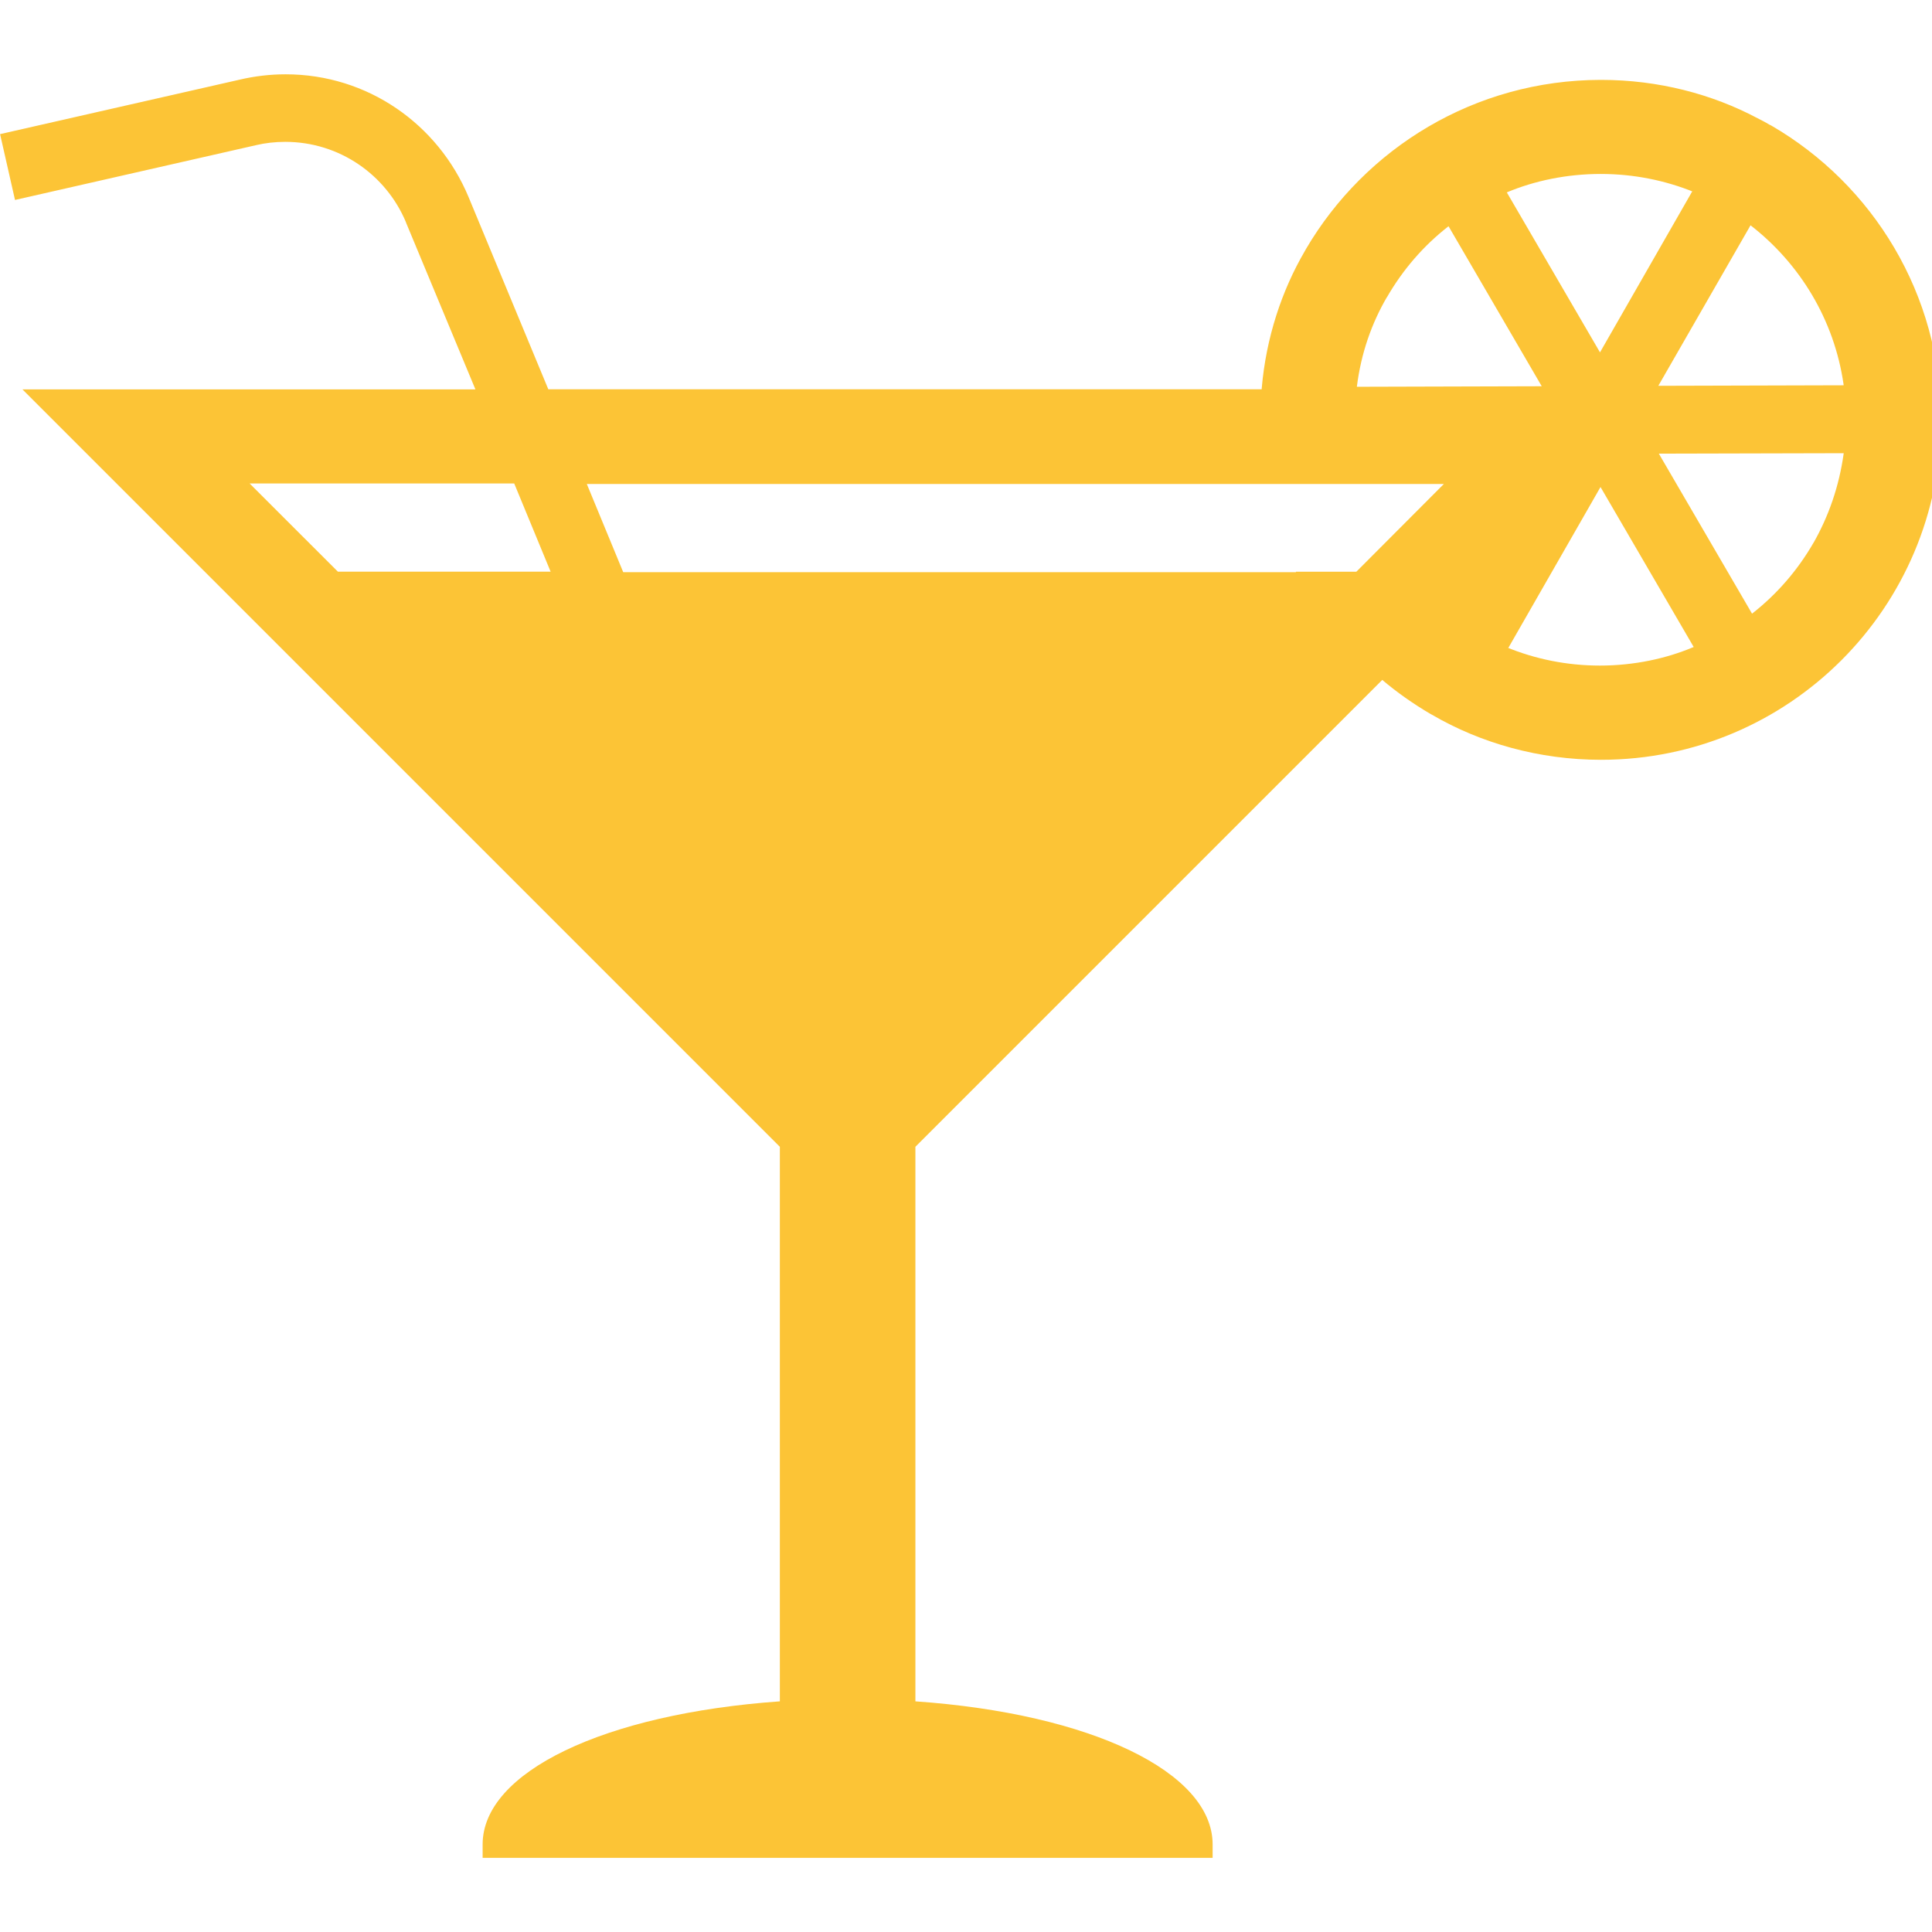
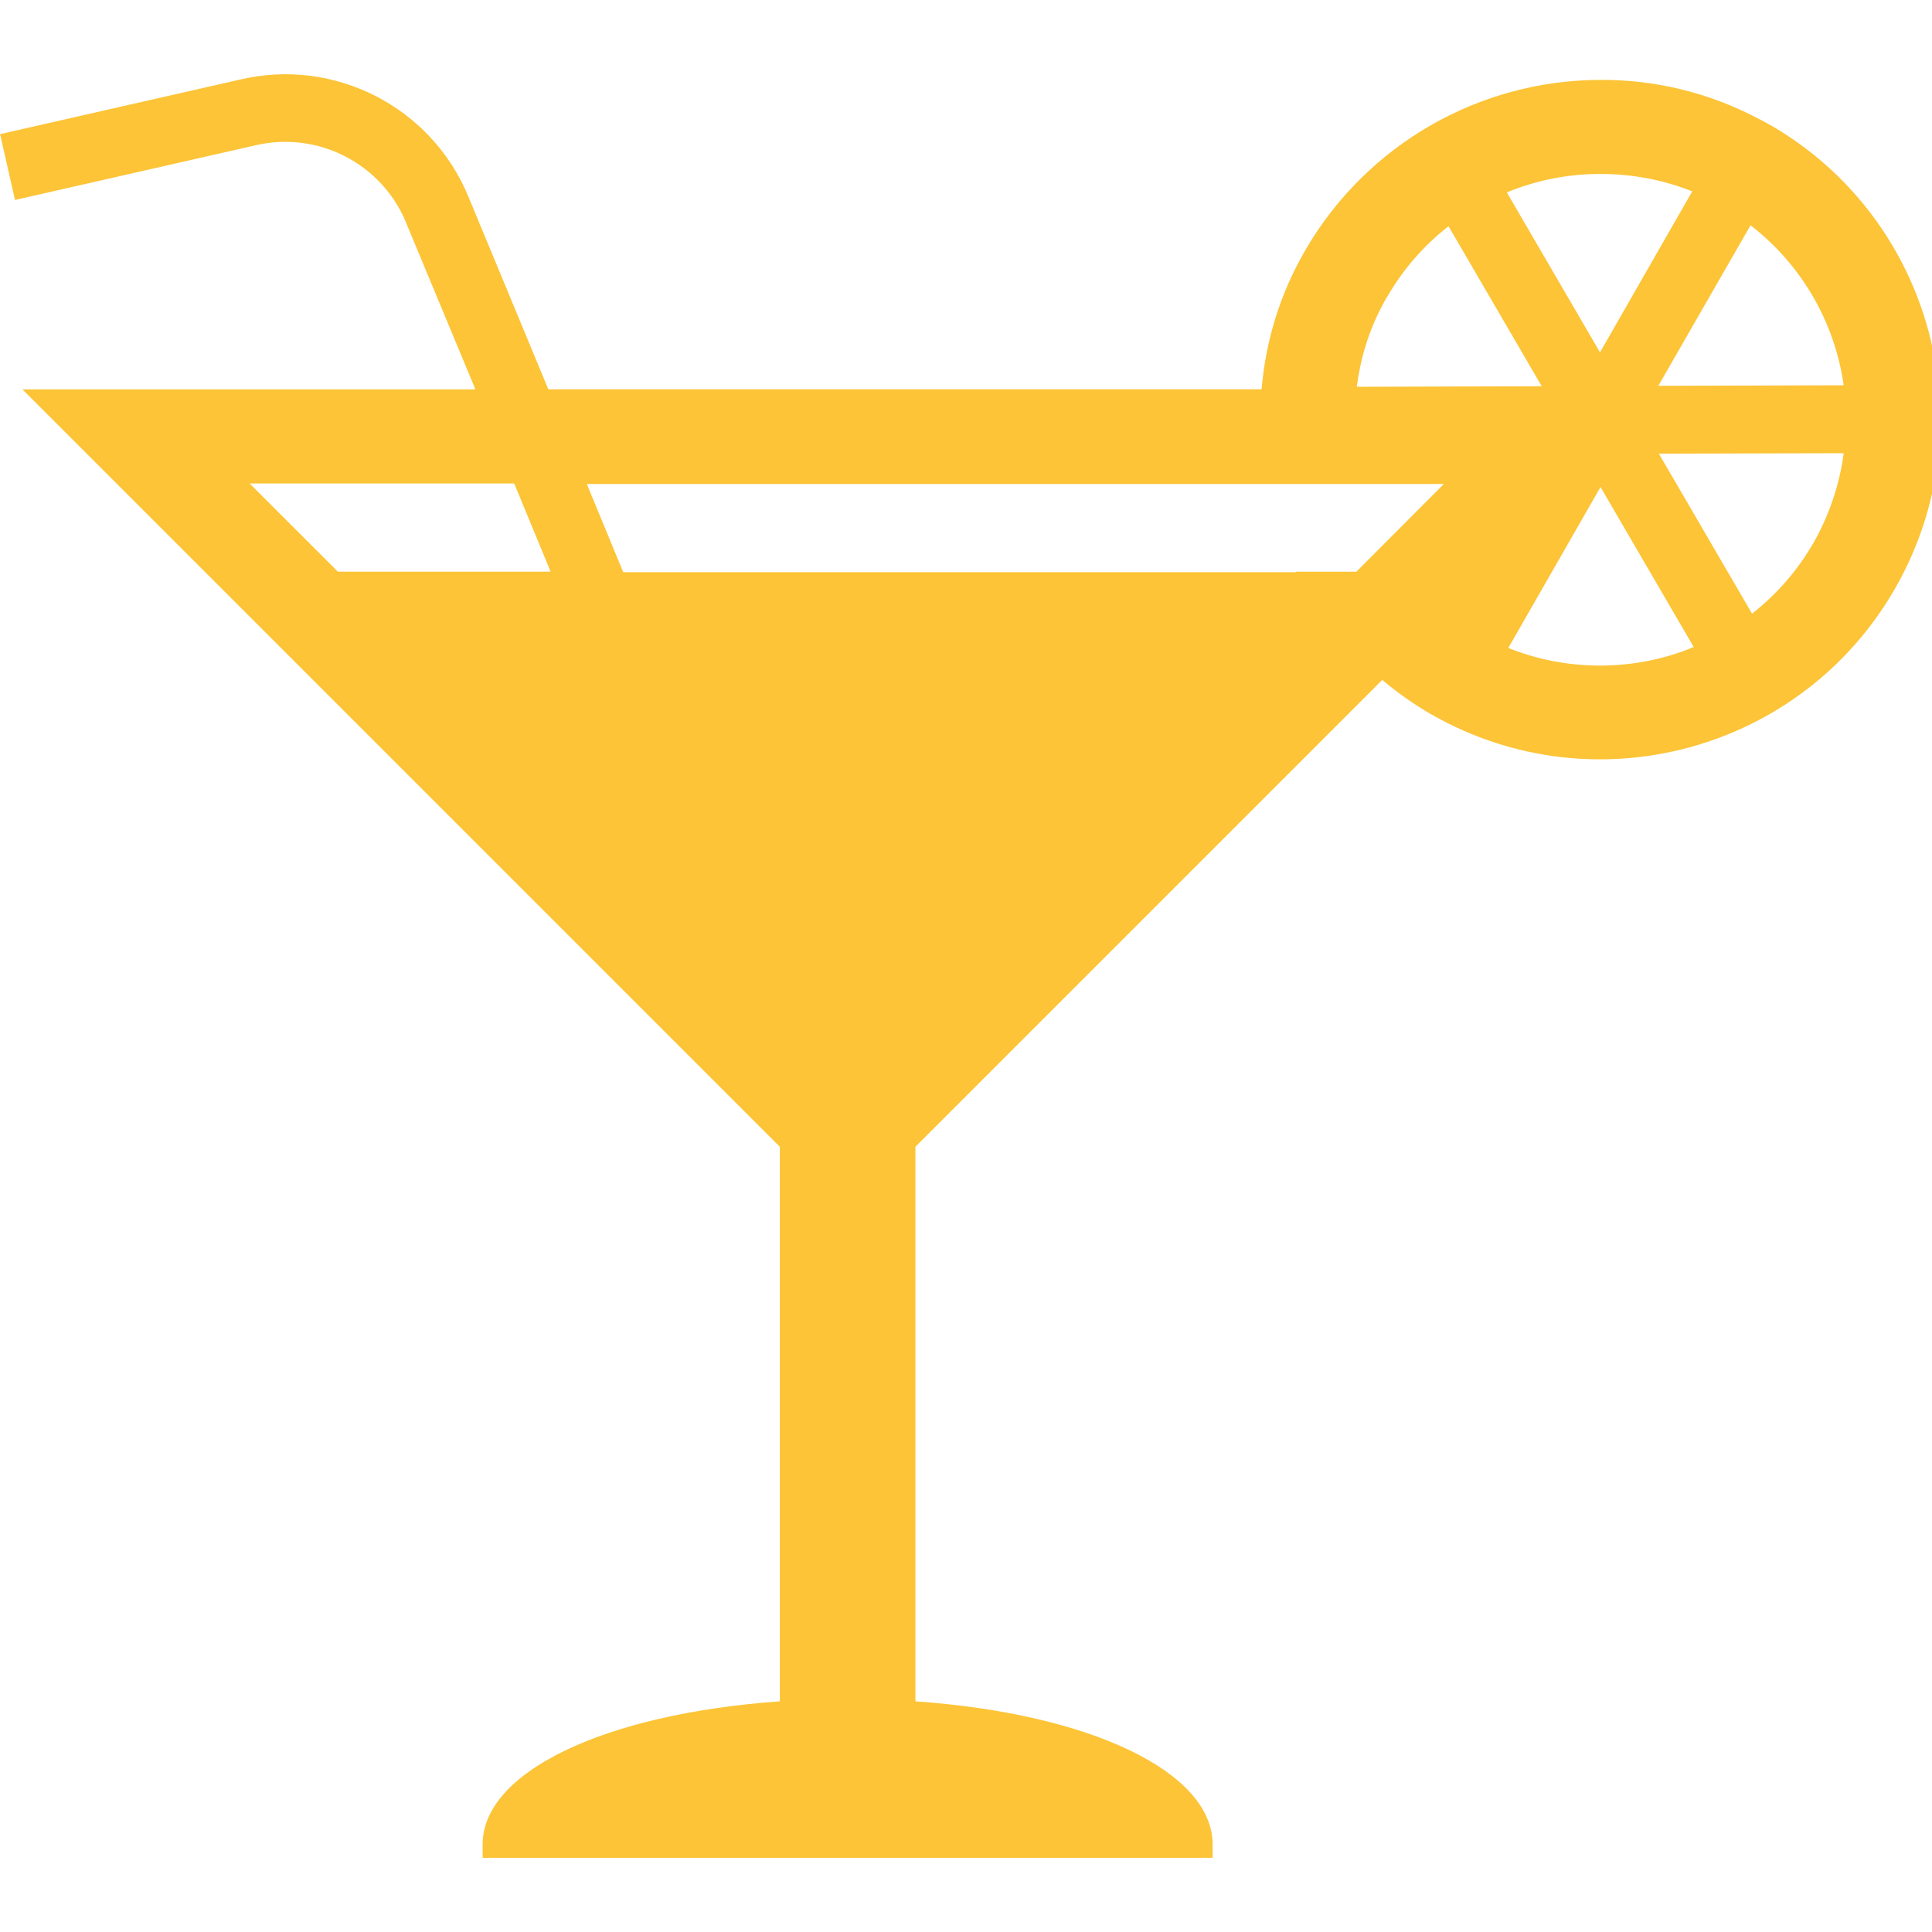
- <svg xmlns="http://www.w3.org/2000/svg" fill="#FCC436" width="100%" height="100%" viewBox="0 -1 26 26">
-   <g id="SVGRepo_bgCarrier" stroke-width="0" />
-   <g id="SVGRepo_tracerCarrier" stroke-linecap="round" stroke-linejoin="round" />
-   <g id="SVGRepo_iconCarrier">
-     <path d="m23.812.678c-.054-.034-.107-.06-.16-.087-.611-.325-1.335-.516-2.105-.516-.003 0-.005 0-.008 0-1.691.003-3.167.918-3.965 2.278l-.012.022c-.314.536-.523 1.17-.582 1.847l-.001.017h-9.6l-1.074-2.589c-.408-.977-1.356-1.65-2.461-1.65-.212 0-.417.025-.615.071l.018-.004-3.246.738.201.886 3.246-.738c.117-.028.252-.044.391-.044.73 0 1.357.445 1.623 1.079l.004.012.932 2.24h-6.096l10.193 10.193v7.463c-2.367.168-4 .952-4 1.925v.181h9.824v-.181c0-.972-1.636-1.76-4-1.925v-7.463l6.283-6.283c.197.167.417.322.649.458l.022.012c.653.38 1.437.605 2.273.605 2.527 0 4.575-2.048 4.575-4.575 0-1.69-.917-3.166-2.28-3.958l-.022-.012zm.999 3.507-2.494.007 1.241-2.16c.666.517 1.125 1.272 1.251 2.135zm-2.038-2.609-1.241 2.166-1.254-2.153c.374-.157.808-.248 1.264-.248.443 0 .866.086 1.253.243zm-4.111 1.429c.218-.379.496-.698.825-.955l.007-.005 1.254 2.153-2.488.007c.056-.449.198-.855.41-1.216l-.008.015zm-15.303 2.501h3.561l.49 1.187h-2.863zm14.894 1.188h-.813v.006h-9.053l-.49-1.187h11.534zm2.045 1.026 1.241-2.166 1.254 2.153c-.373.158-.807.25-1.262.25-.444 0-.868-.087-1.255-.246l.022.008zm4.111-1.422c-.218.379-.496.697-.824.955l-.007.005-1.254-2.153 2.488-.006c-.062.448-.204.852-.411 1.214l.009-.016z" />
-   </g>
+ <svg xmlns="http://www.w3.org/2000/svg" fill="#FCC436" viewBox="0 -1 26 26">
+   <path d="M23.812.678c-.054-.034-.107-.06-.16-.087a4.492 4.492 0 0 0-2.105-.516h-.008a4.602 4.602 0 0 0-3.965 2.278l-.012.022a4.429 4.429 0 0 0-.582 1.847l-.001.017h-9.6L6.305 1.65A2.664 2.664 0 0 0 3.229.071l.018-.004L.001.805l.201.886L3.448.953a1.76 1.76 0 0 1 2.014 1.035L5.466 2l.932 2.24H.302l10.193 10.193v7.463c-2.367.168-4 .952-4 1.925v.181h9.824v-.181c0-.972-1.636-1.76-4-1.925v-7.463l6.283-6.283c.197.167.417.322.649.458l.022.012A4.575 4.575 0 0 0 23.841.692L23.819.68zm.999 3.507-2.494.007 1.241-2.16a3.305 3.305 0 0 1 1.251 2.135zm-2.038-2.609-1.241 2.166-1.254-2.153a3.285 3.285 0 0 1 1.264-.248c.443 0 .866.086 1.253.243zm-4.111 1.429c.218-.379.496-.698.825-.955l.007-.005 1.254 2.153-2.488.007c.056-.449.198-.855.41-1.216l-.008.015zM3.359 5.506H6.92l.49 1.187H4.547zm14.894 1.188h-.813V6.7H8.387l-.49-1.187h11.534zm2.045 1.026 1.241-2.166 1.254 2.153c-.373.158-.807.25-1.262.25-.444 0-.868-.087-1.255-.246l.022.008zm4.111-1.422a3.297 3.297 0 0 1-.824.955l-.007.005-1.254-2.153 2.488-.006a3.35 3.35 0 0 1-.411 1.214l.009-.016z" />
</svg>
